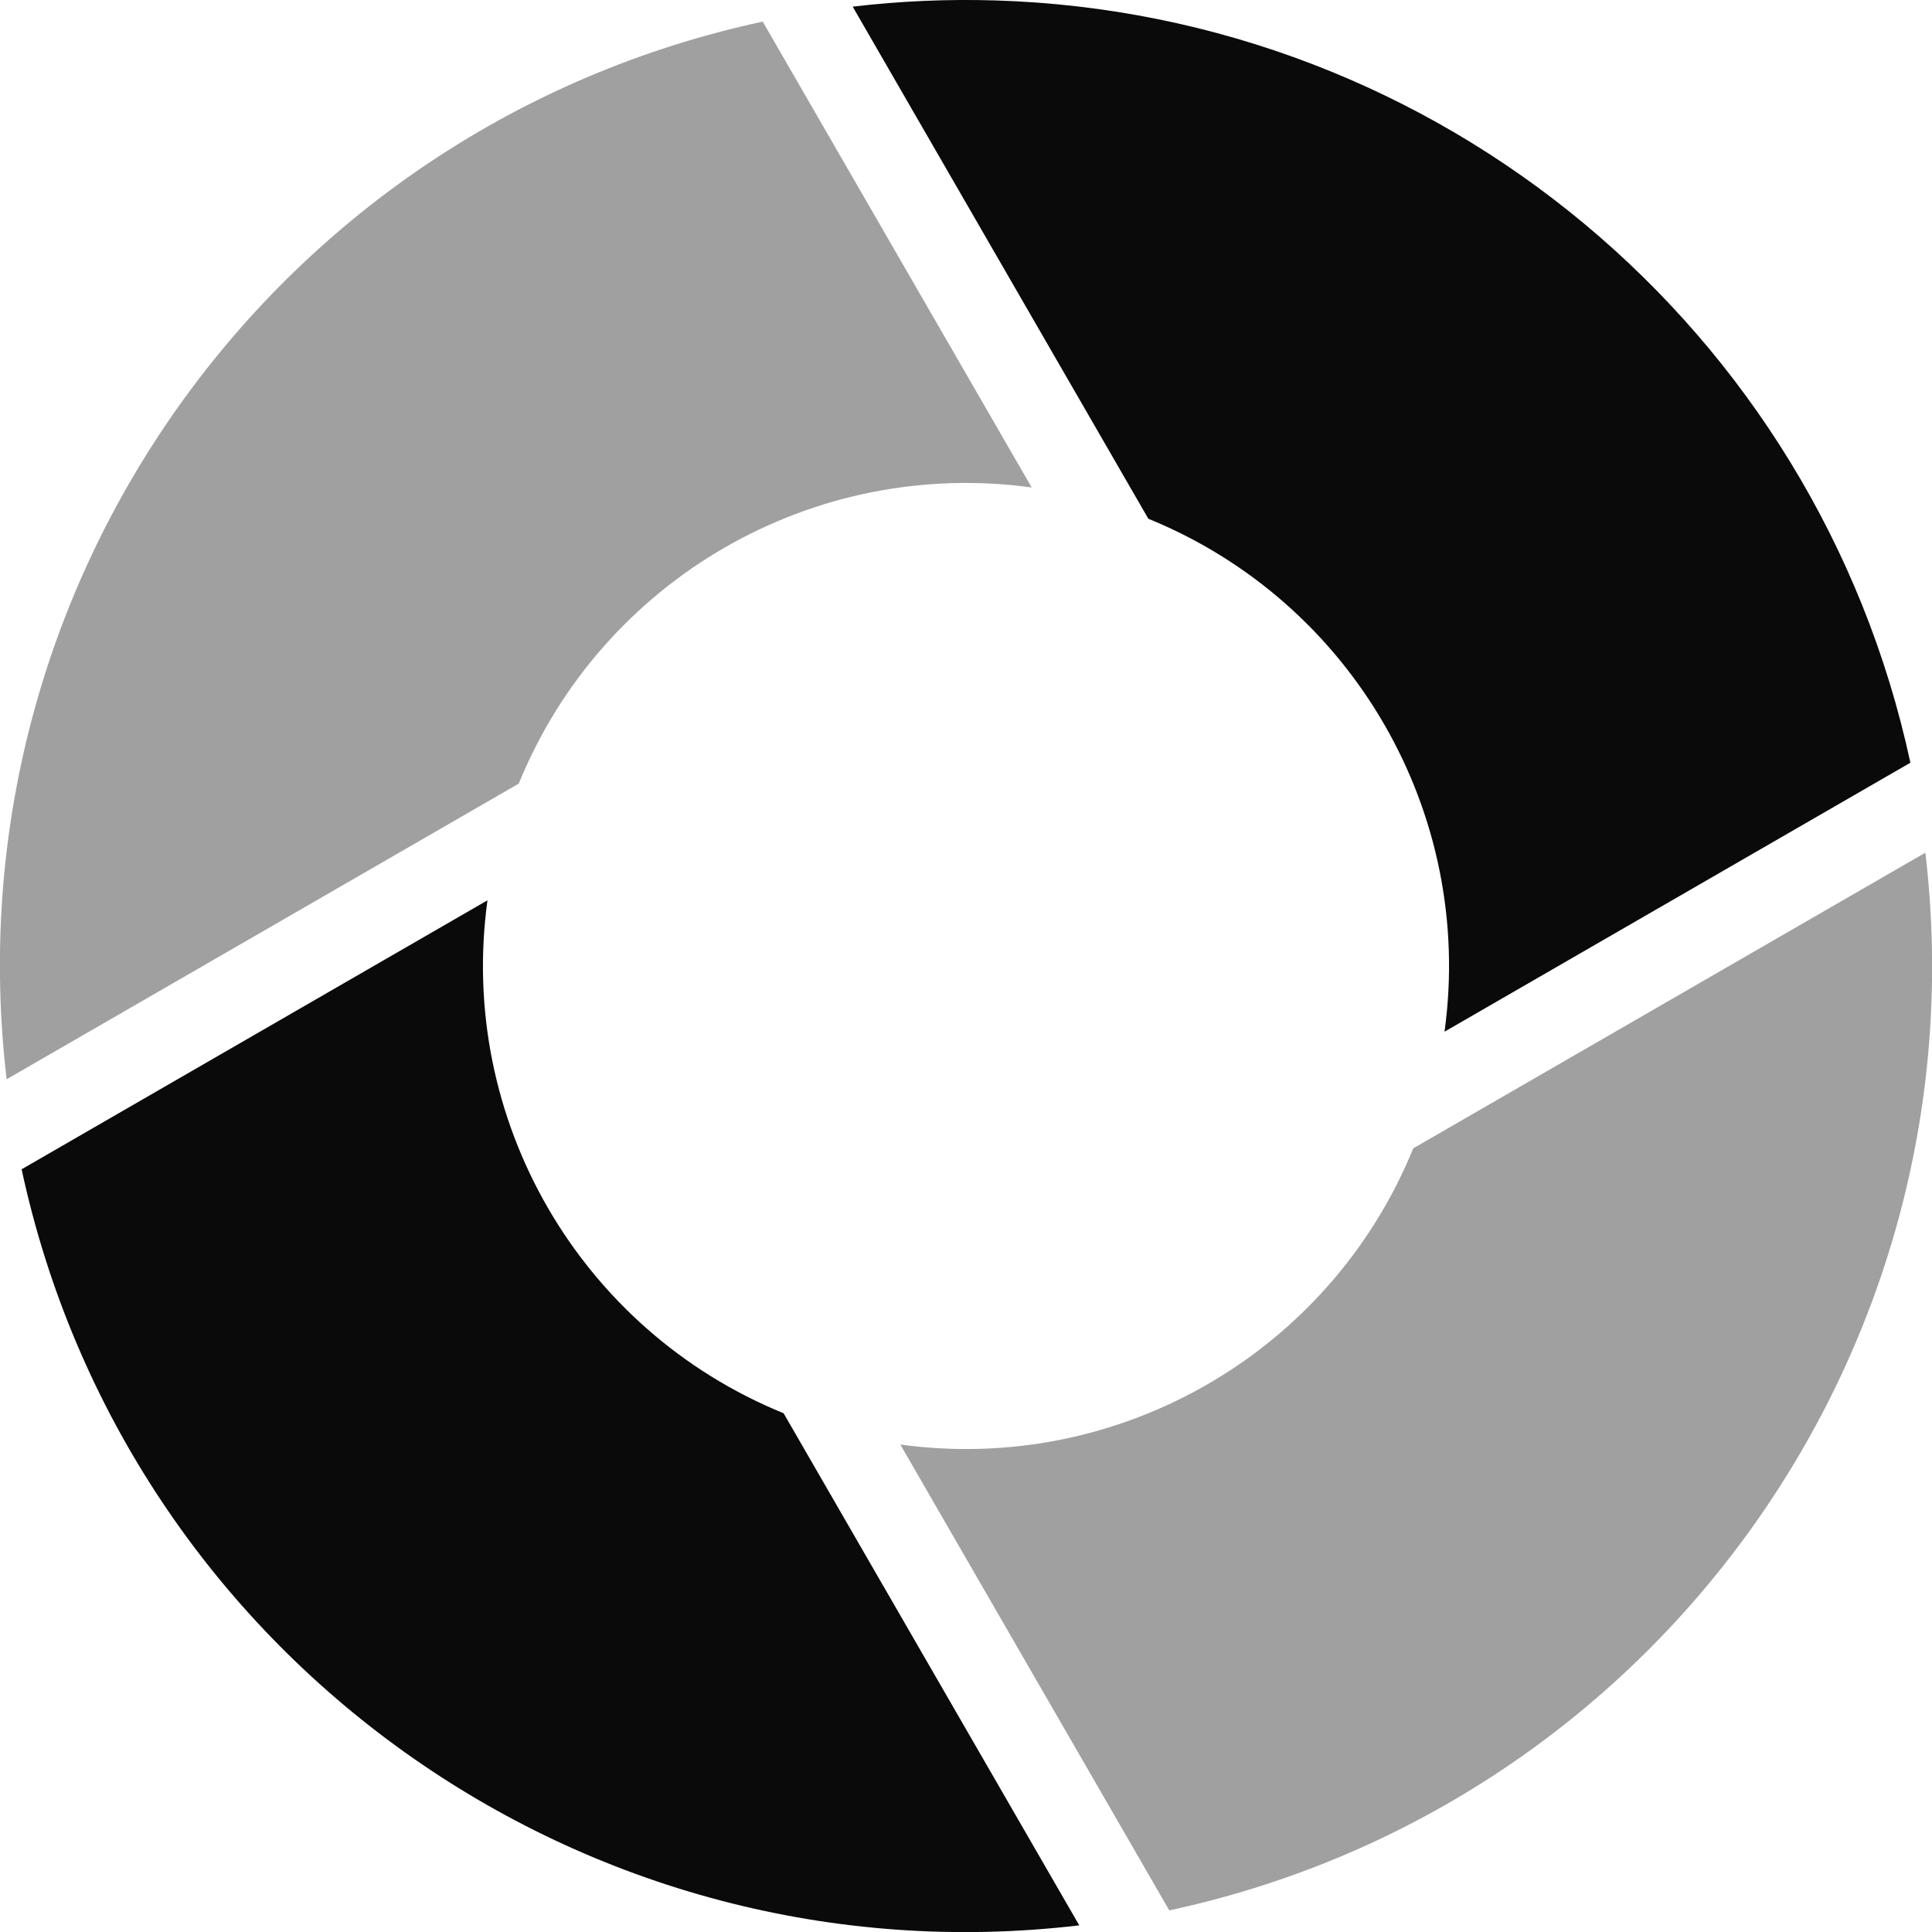
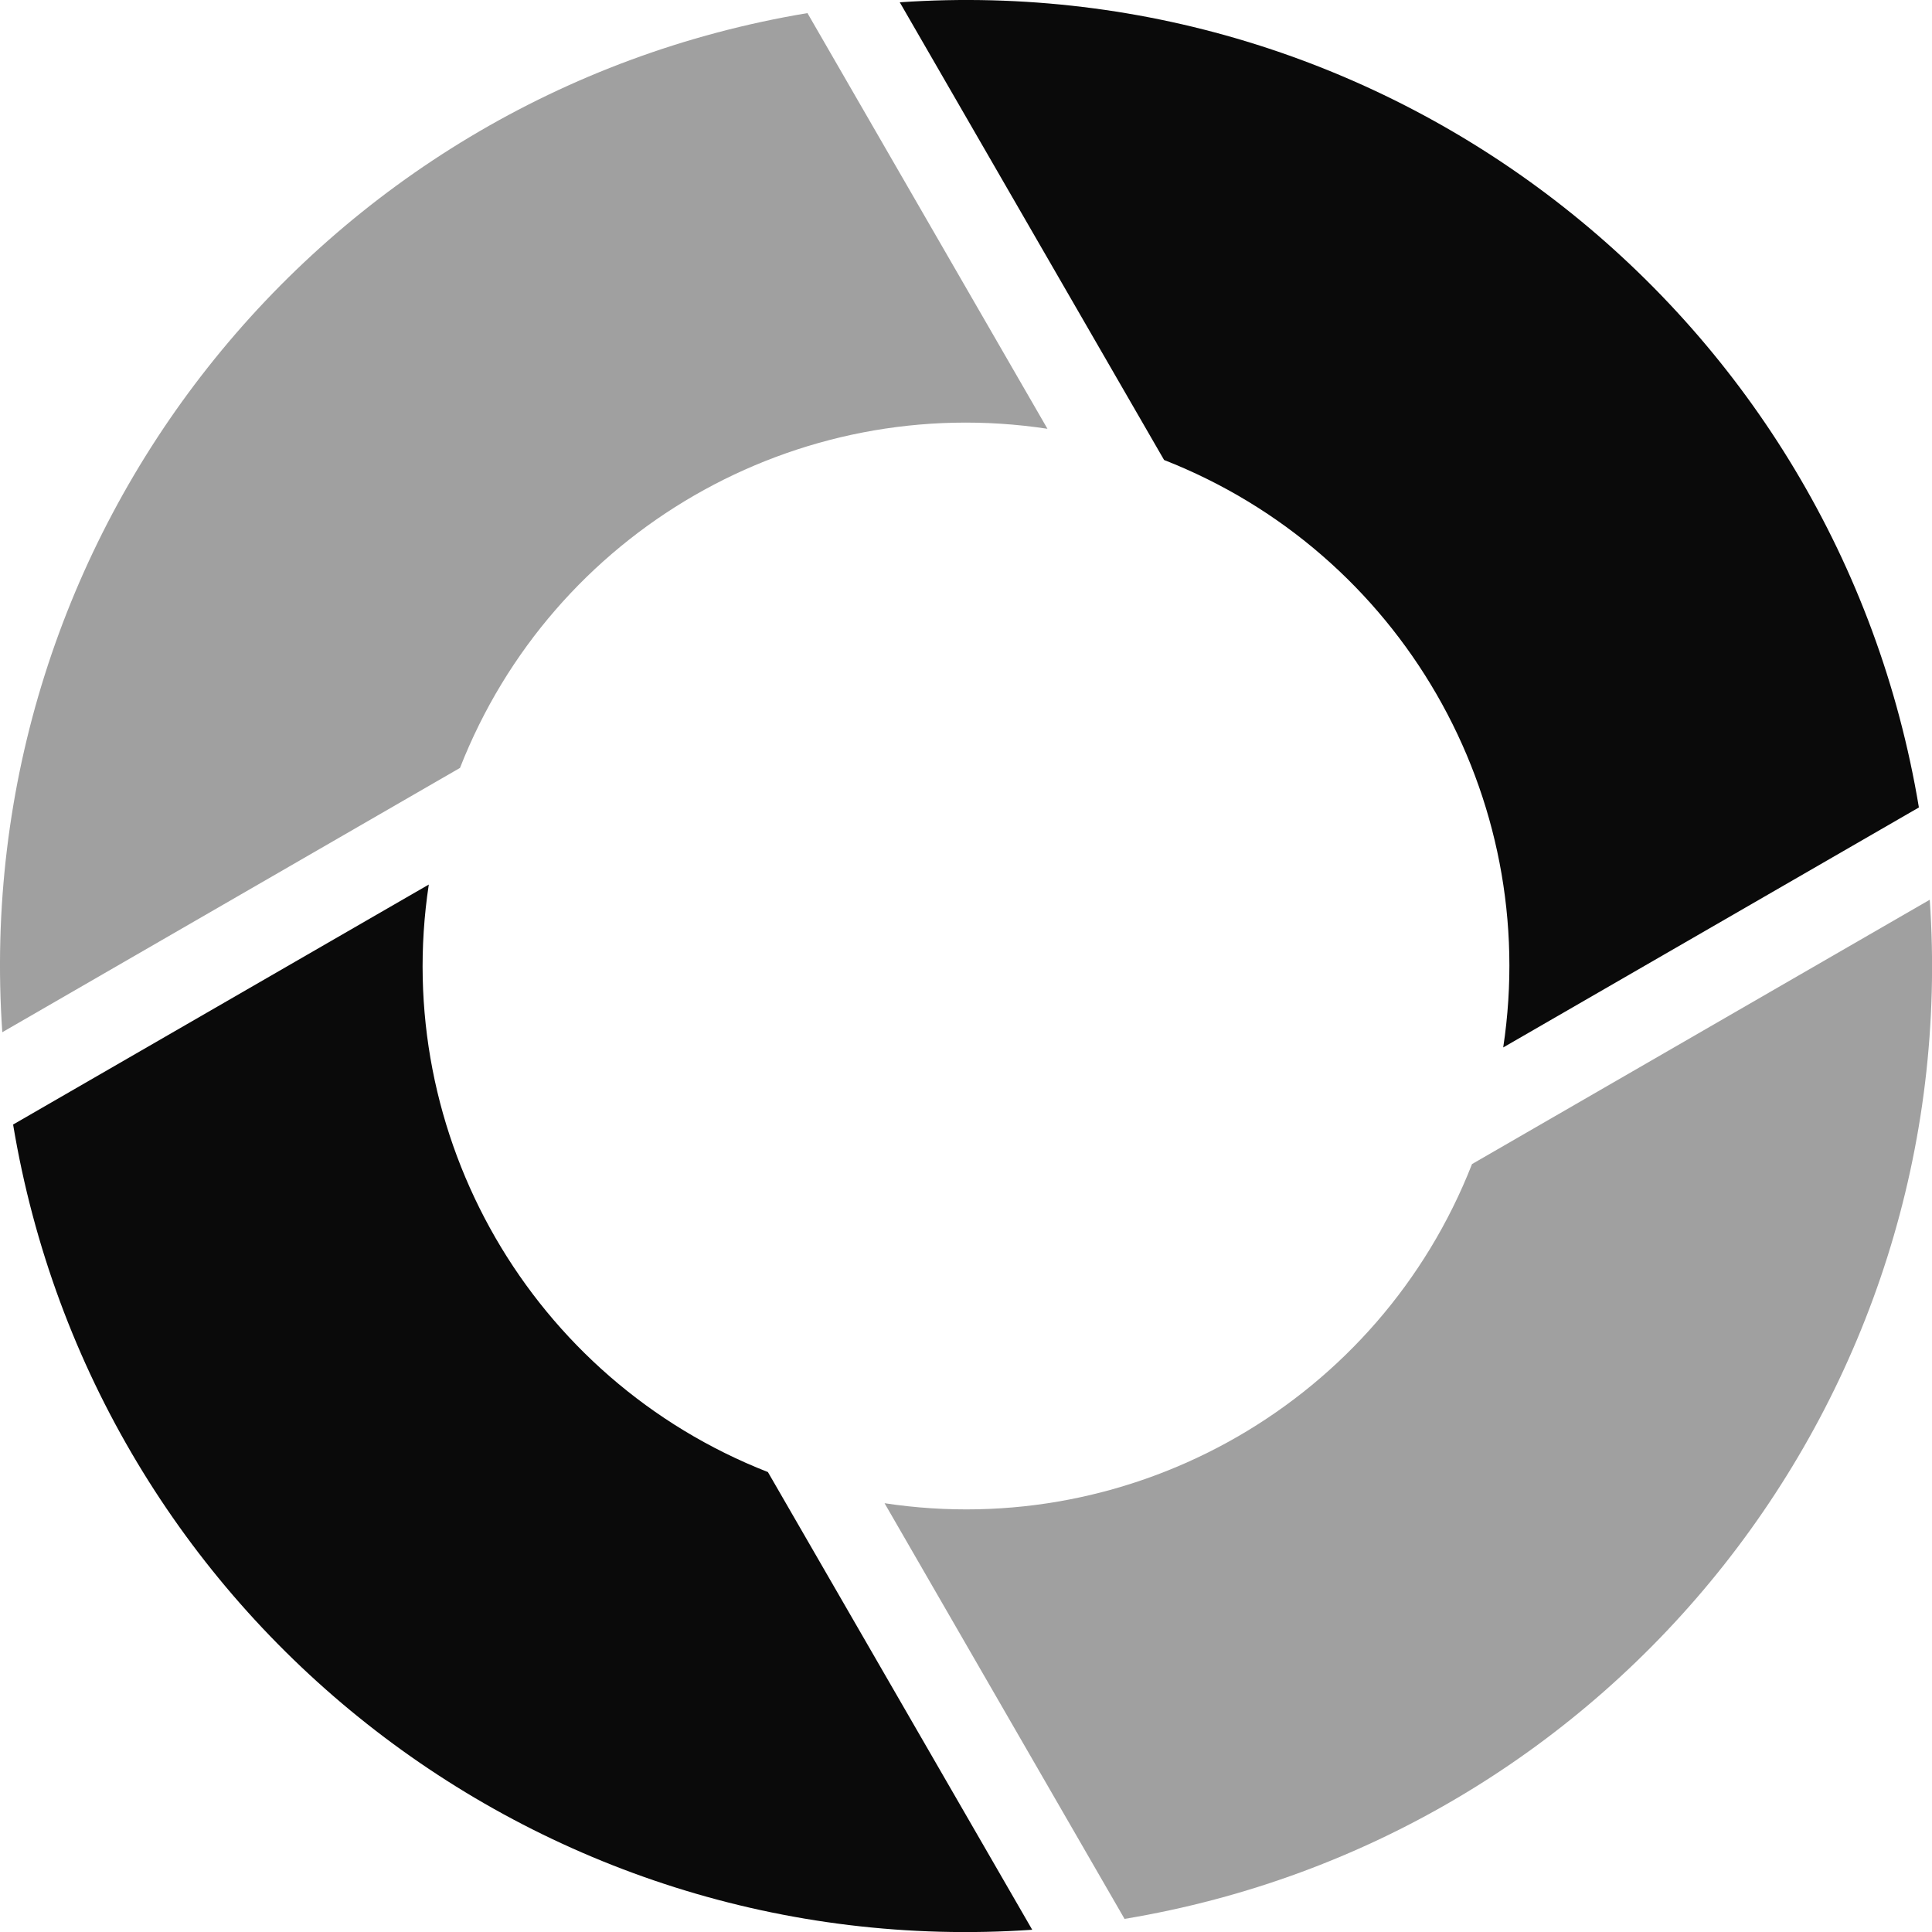
- <svg xmlns="http://www.w3.org/2000/svg" width="32" height="32" viewBox="44 -56 32 32" version="1.1" style="fill:none;stroke-linecap:round;stroke-linejoin:round" id="svg20">
-   <defs id="defs20" />
-   <path d="m 52.074,-41.088 -7.716,4.455 a 16,16 0 0 0 17.518,12.523 l -4.897,-8.482 a 8,8 0 0 1 -4.905,-8.496 z" style="fill:#0a0a0a;fill-opacity:1;stroke:none;stroke-width:0.25" id="path24" />
-   <path d="m 75.89,-41.877 -8.482,4.897 a 8,8 0 0 1 -8.496,4.906 l 4.455,7.716 a 16,16 0 0 0 12.523,-17.519 z" style="fill:#a0a0a0;fill-opacity:1;stroke:none" id="path23" />
-   <path d="m 56.633,-55.642 a 16,16 0 0 0 -12.523,17.518 l 8.482,-4.897 a 8,8 0 0 1 8.496,-4.905 z" style="fill:#a0a0a0;fill-opacity:1;stroke:none" id="path22" />
-   <path d="m 60.481,-55.993 a 16,16 0 0 0 -2.358,0.103 l 4.897,8.482 a 8,8 0 0 1 4.906,8.496 l 7.716,-4.455 A 16,16 0 0 0 60.481,-55.993 Z" style="fill:#0a0a0a;fill-opacity:1;stroke:none" id="path21" />
+ <svg xmlns="http://www.w3.org/2000/svg" width="32" height="32" viewBox="44 -56 32 32" version="1.1" style="fill:none;stroke-linecap:round;stroke-linejoin:round" id="svg52">
+   <defs id="defs52" />
+   <path d="m 75.962,-41.097 -7.581,4.378 a 9,9 0 0 1 -9.73,5.617 l 3.975,6.885 a 16,16 0 0 0 13.337,-16.88 z" style="fill:#a0a0a0;fill-opacity:1;stroke:none" id="path56" />
+   <path d="m 51.102,-41.349 -6.885,3.975 a 16,16 0 0 0 16.88,13.337 l -4.378,-7.581 a 9,9 0 0 1 -5.617,-9.73 z" style="fill:#0a0a0a;fill-opacity:1;stroke:none;stroke-width:0.25" id="path55" />
+   <path d="m 57.374,-55.783 a 16,16 0 0 0 -13.336,16.88 l 7.581,-4.378 a 9,9 0 0 1 9.73,-5.617 z" style="fill:#a0a0a0;fill-opacity:1;stroke:none" id="path54" />
+   <path d="m 58.903,-55.962 4.378,7.581 a 9,9 0 0 1 5.617,9.73 l 6.885,-3.975 a 16,16 0 0 0 -16.88,-13.336 z" style="fill:#0a0a0a;fill-opacity:1;stroke:none" id="path53" />
</svg>
